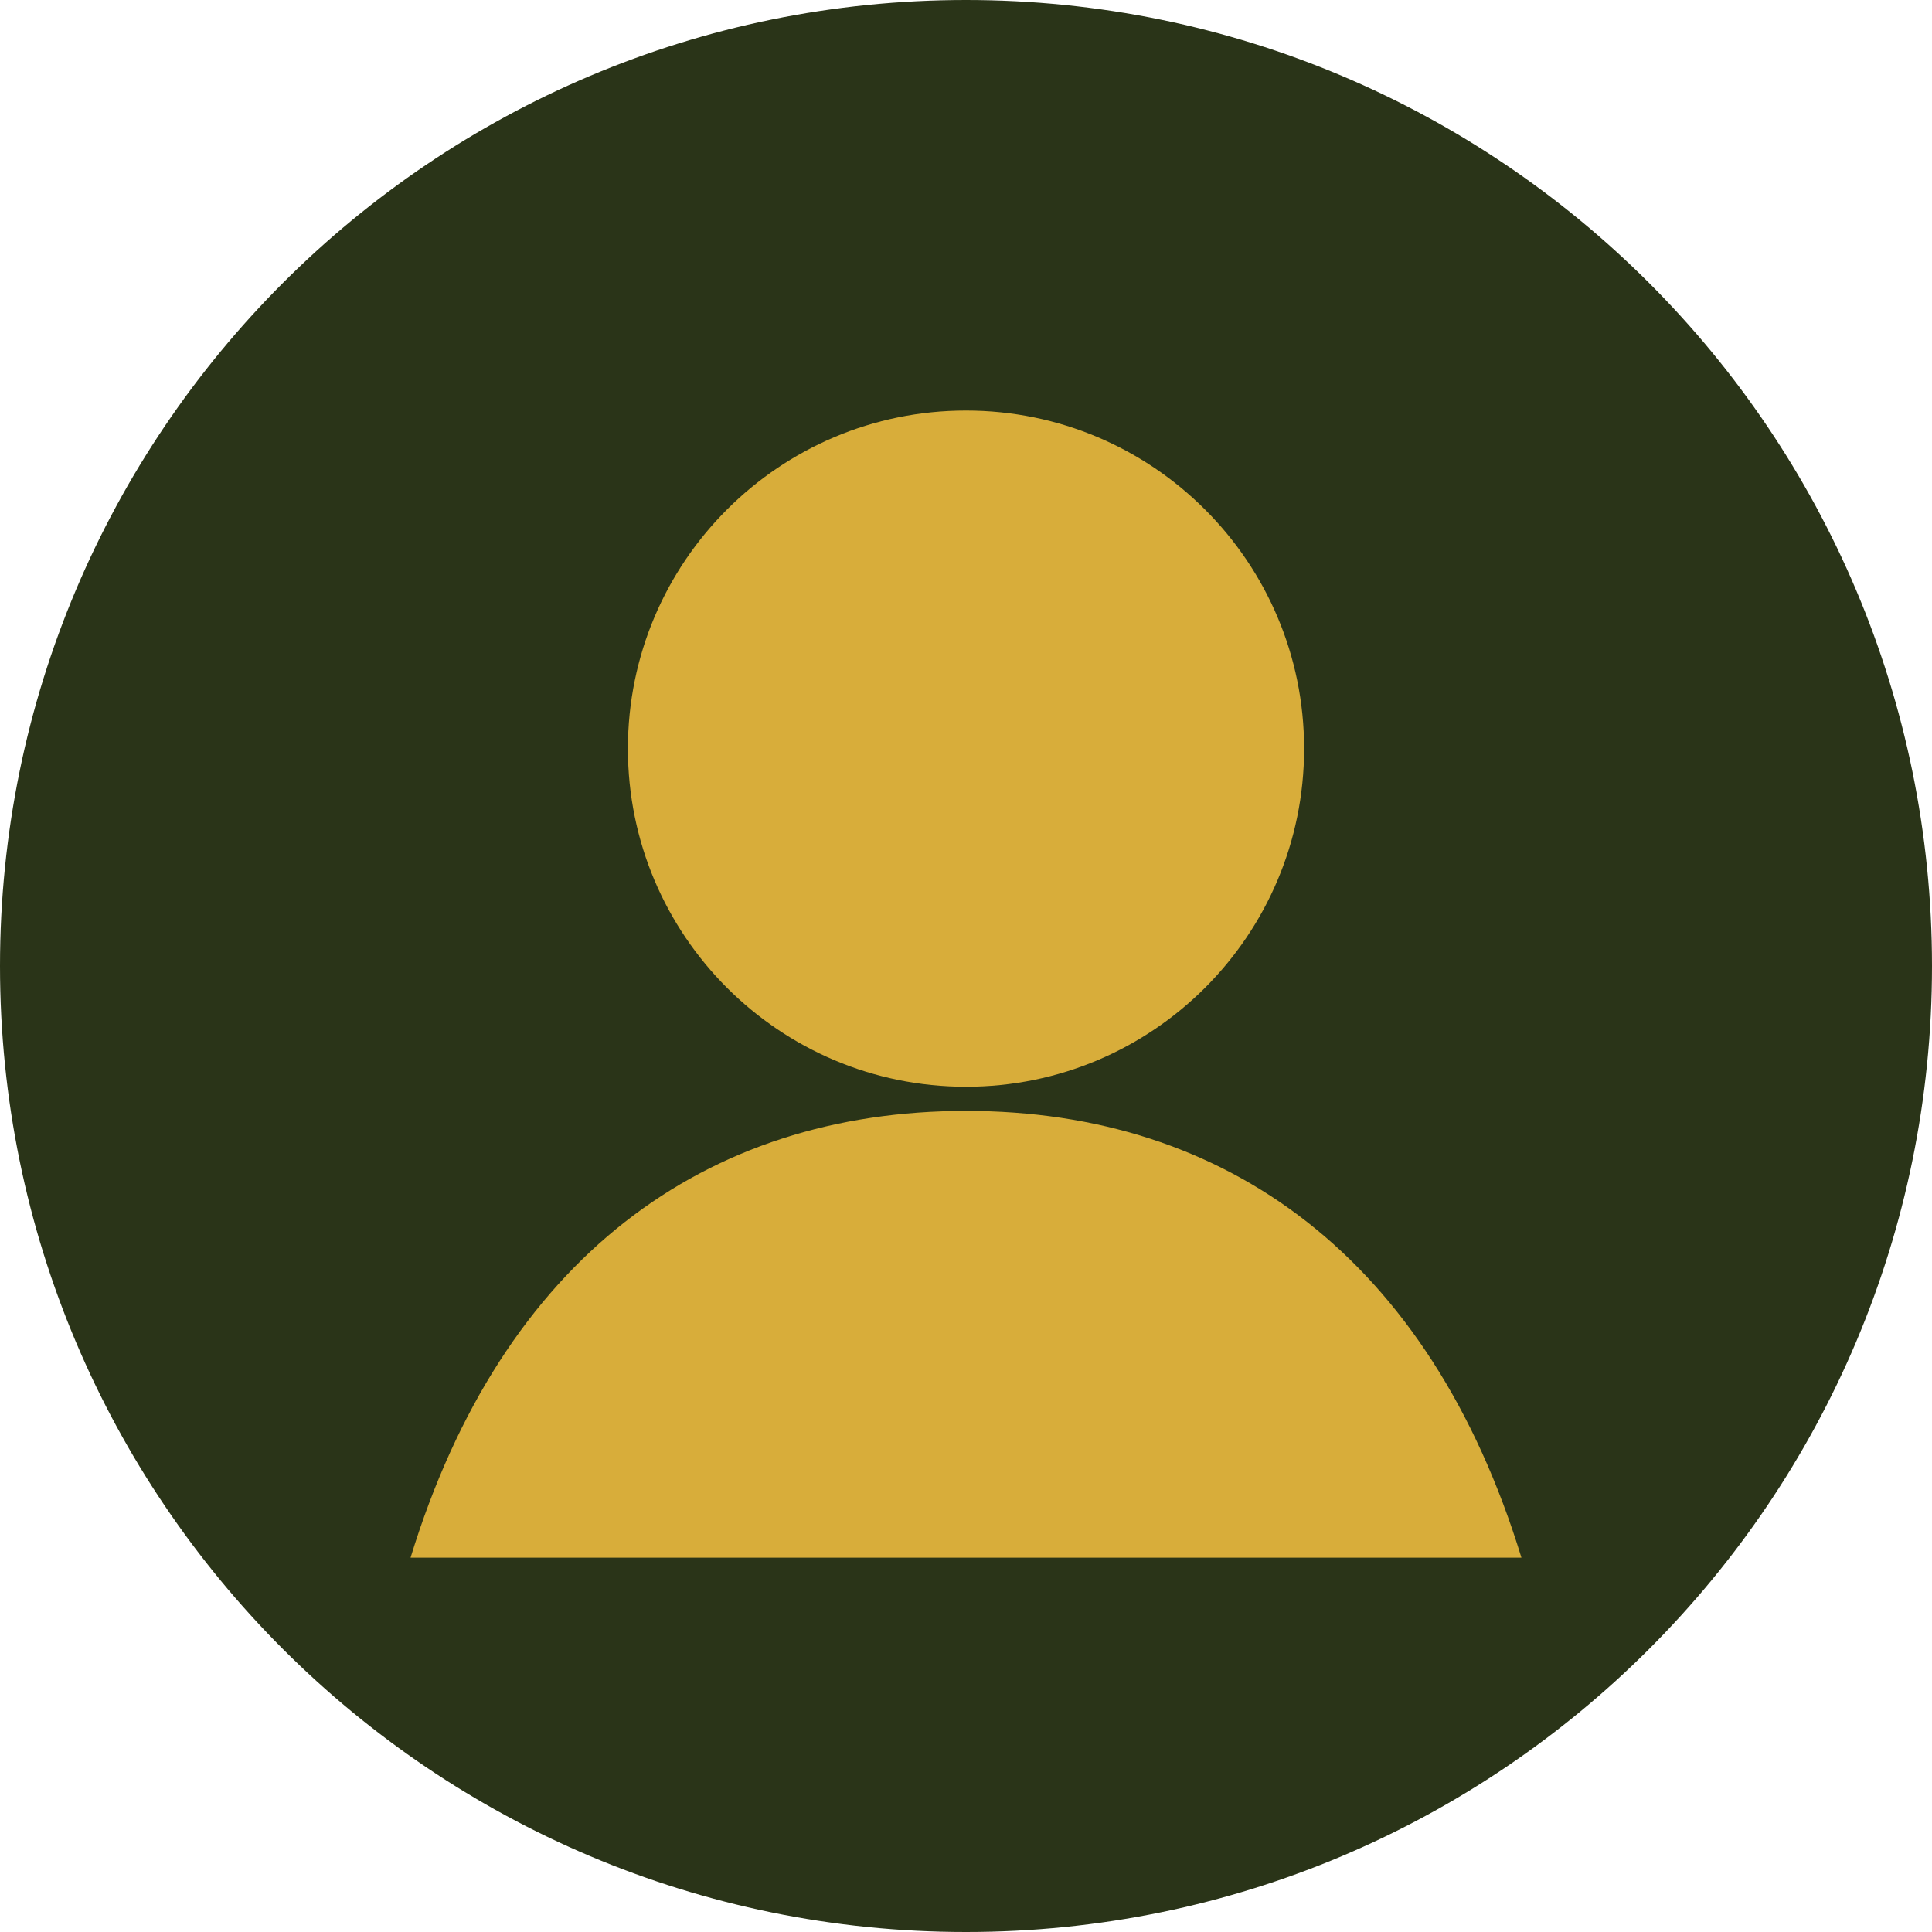
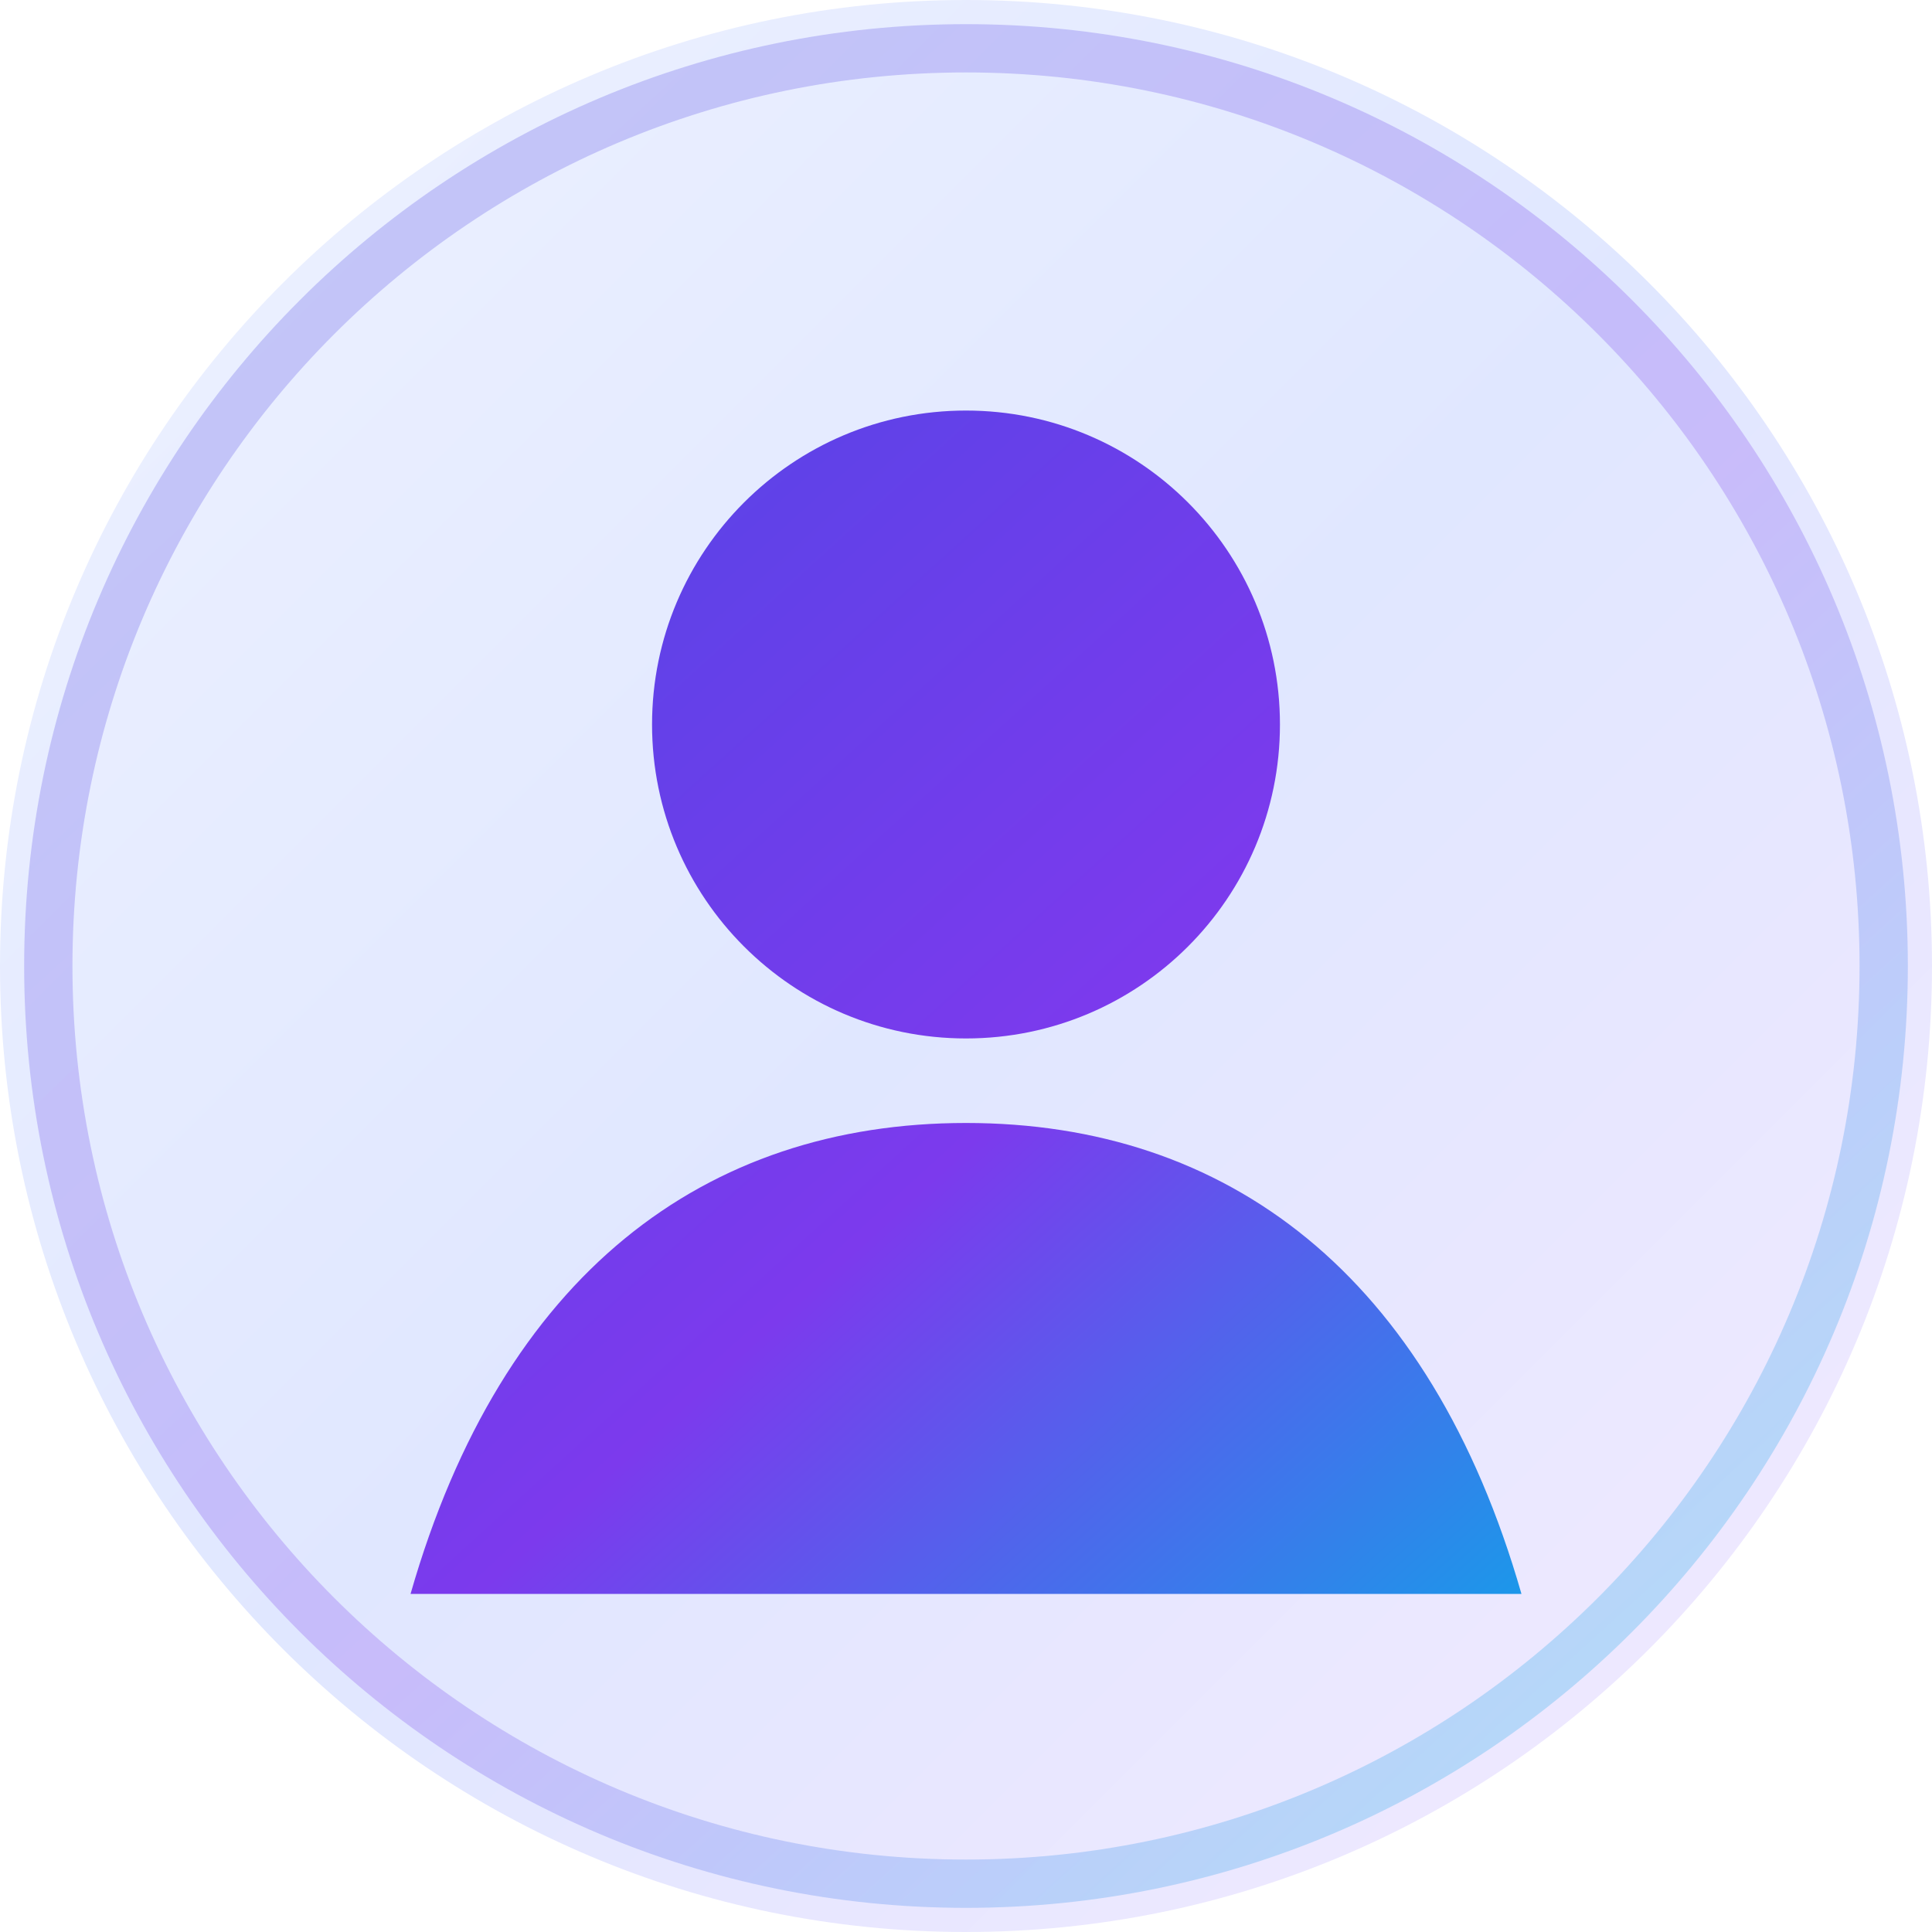
<svg xmlns="http://www.w3.org/2000/svg" width="160" height="160" viewBox="0 0 160 160" fill="none">
-   <rect width="160" height="160" rx="80" fill="#2A3418" />
-   <circle cx="80" cy="62" r="28" fill="#D8AD3A" />
-   <path d="M34 129C41.6 104.2 58.4 92 80 92C101.6 92 118.4 104.2 126 129" fill="#D8AD3A" />
+   <defs>
+     <linearGradient id="bgGrad" x1="0" y1="0" x2="160" y2="160" gradientUnits="userSpaceOnUse">
+       <stop offset="0%" stop-color="#EEF2FF" />
+       <stop offset="50%" stop-color="#E0E7FF" />
+       <stop offset="100%" stop-color="#F3E8FF" />
+     </linearGradient>
+     <linearGradient id="avatarGrad" x1="30" y1="30" x2="130" y2="140" gradientUnits="userSpaceOnUse">
+       <stop offset="0%" stop-color="#4F46E5" />
+       <stop offset="55%" stop-color="#7C3AED" />
+       <stop offset="100%" stop-color="#0EA5E9" />
+     </linearGradient>
+   </defs>
+   <rect width="160" height="160" rx="80" fill="url(#bgGrad)" />
+   <circle cx="80" cy="80" r="76" stroke="url(#avatarGrad)" stroke-opacity="0.25" stroke-width="4" />
+   <circle cx="80" cy="60" r="26" fill="url(#avatarGrad)" />
+   <path d="M34 132C41.6 105.5 58.4 93 80 93C101.6 93 118.4 105.5 126 132" fill="url(#avatarGrad)" />
</svg>
